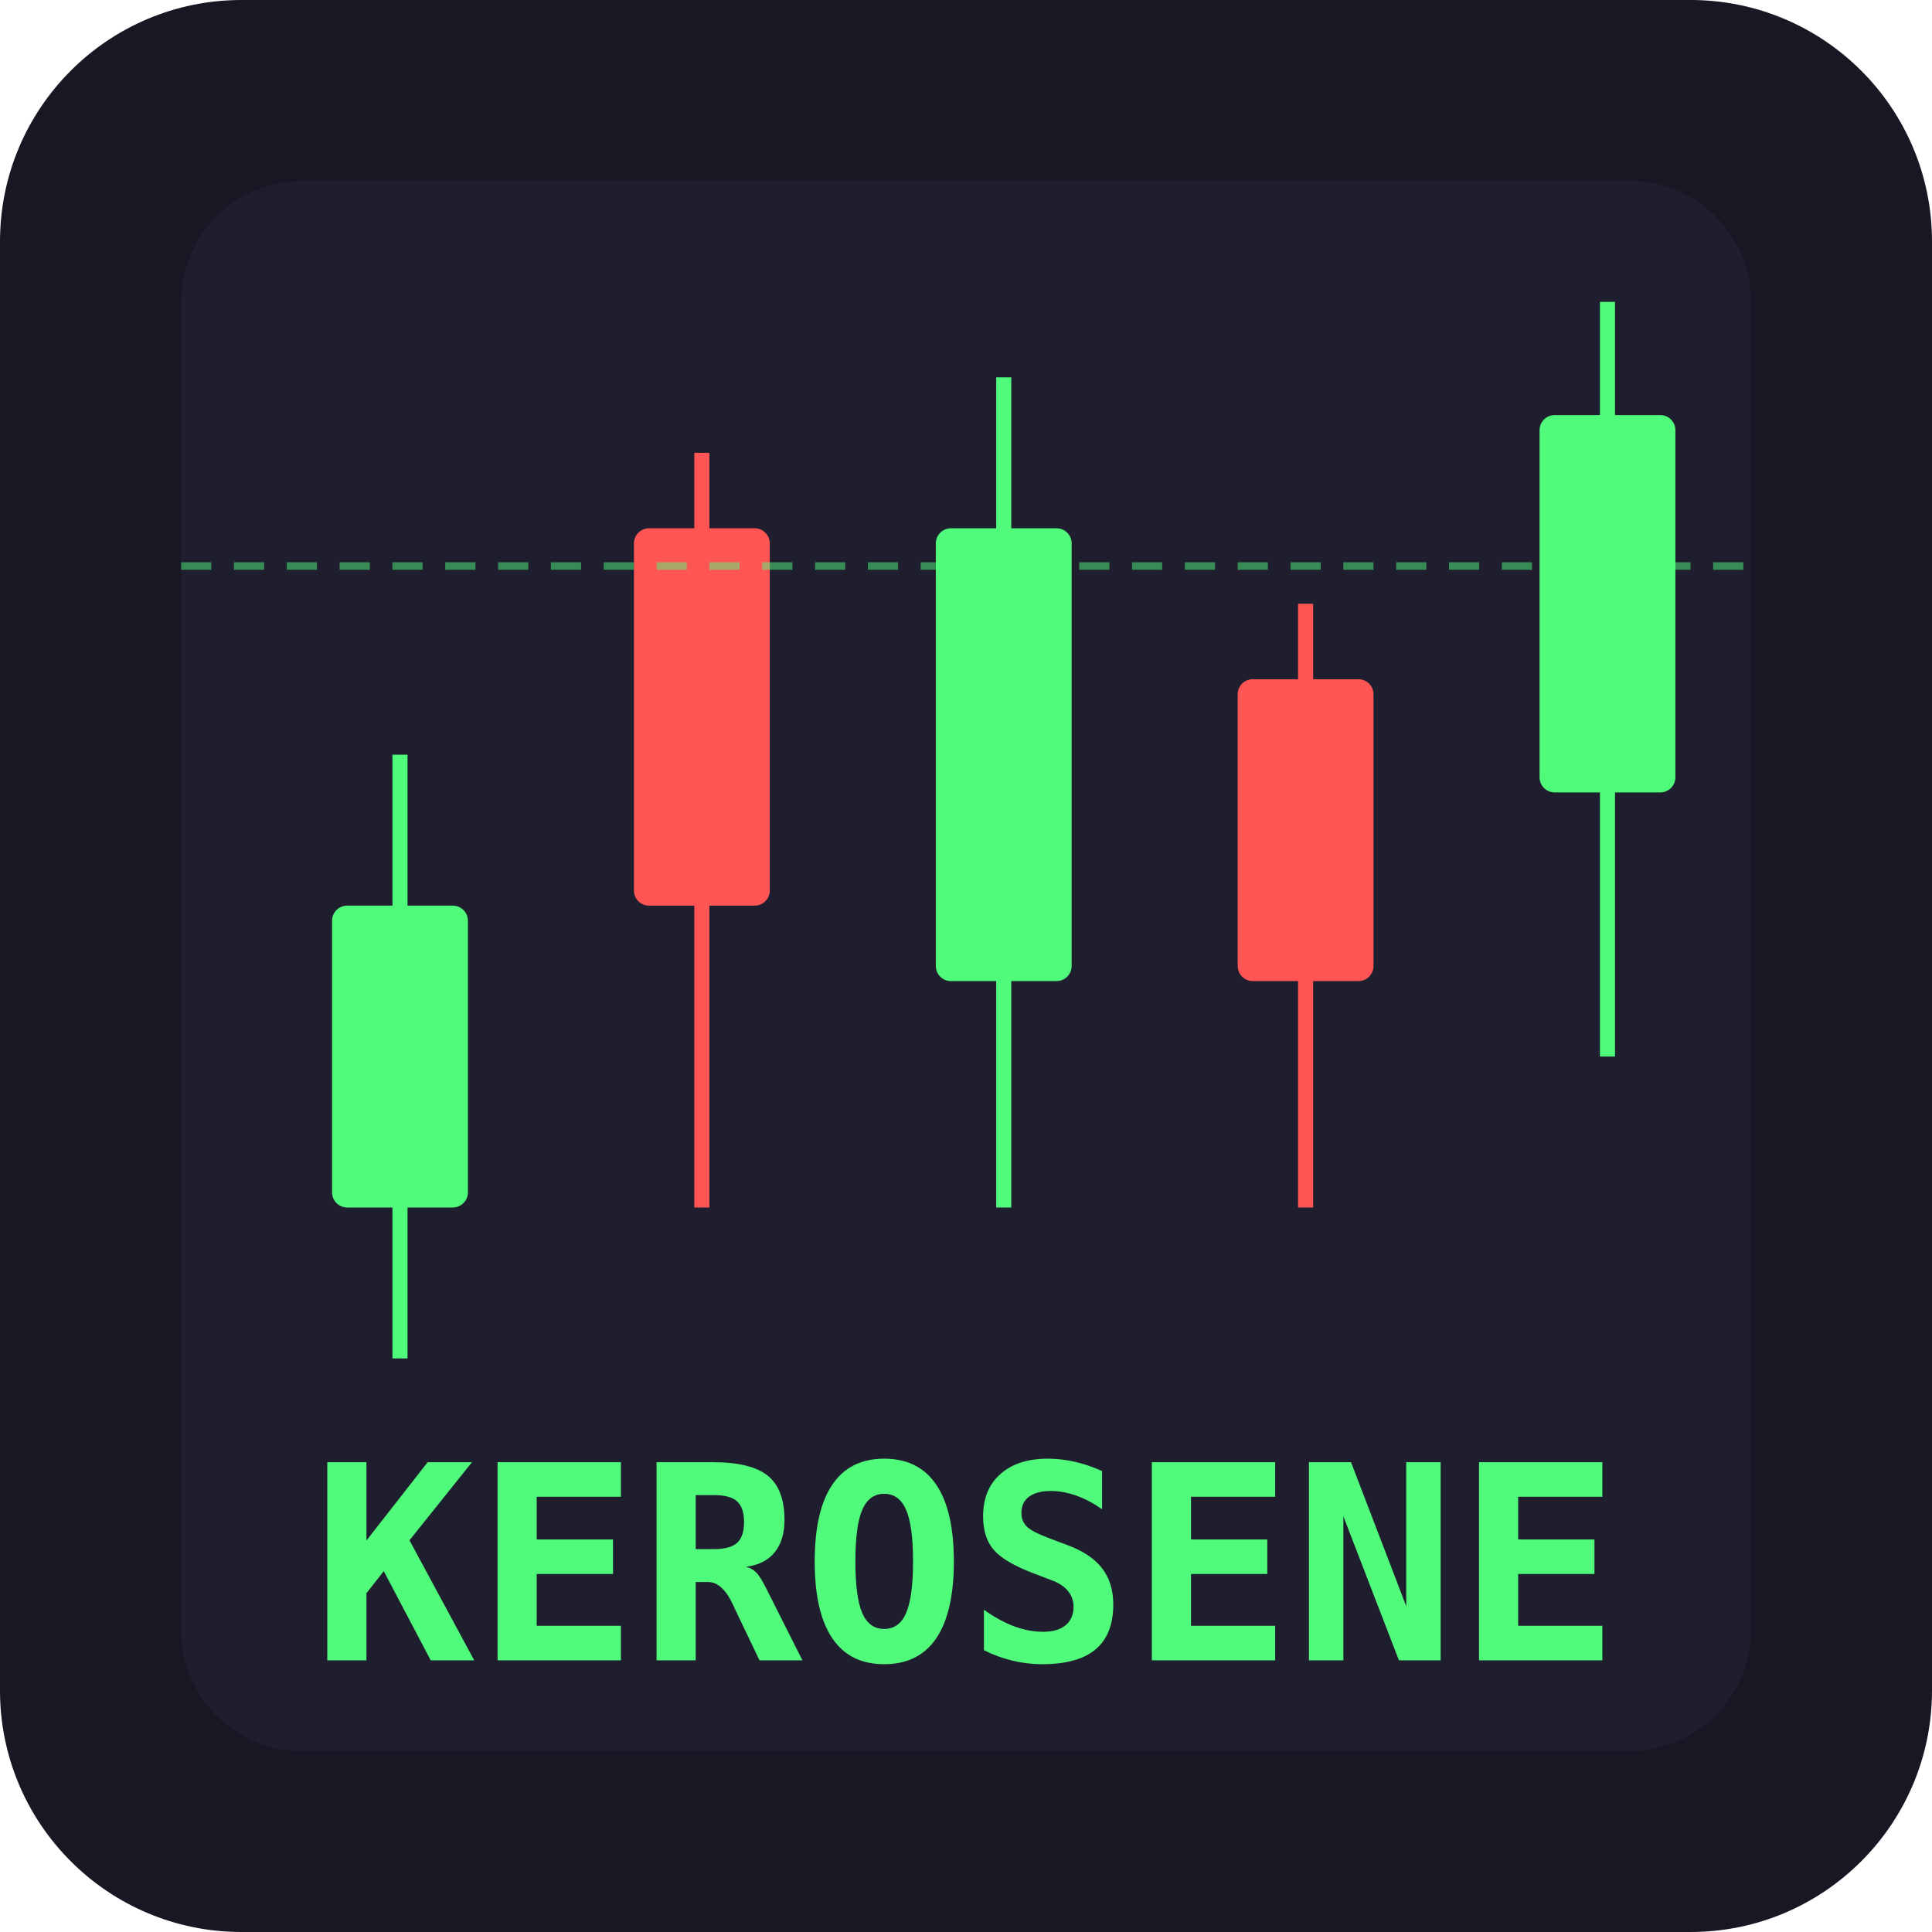
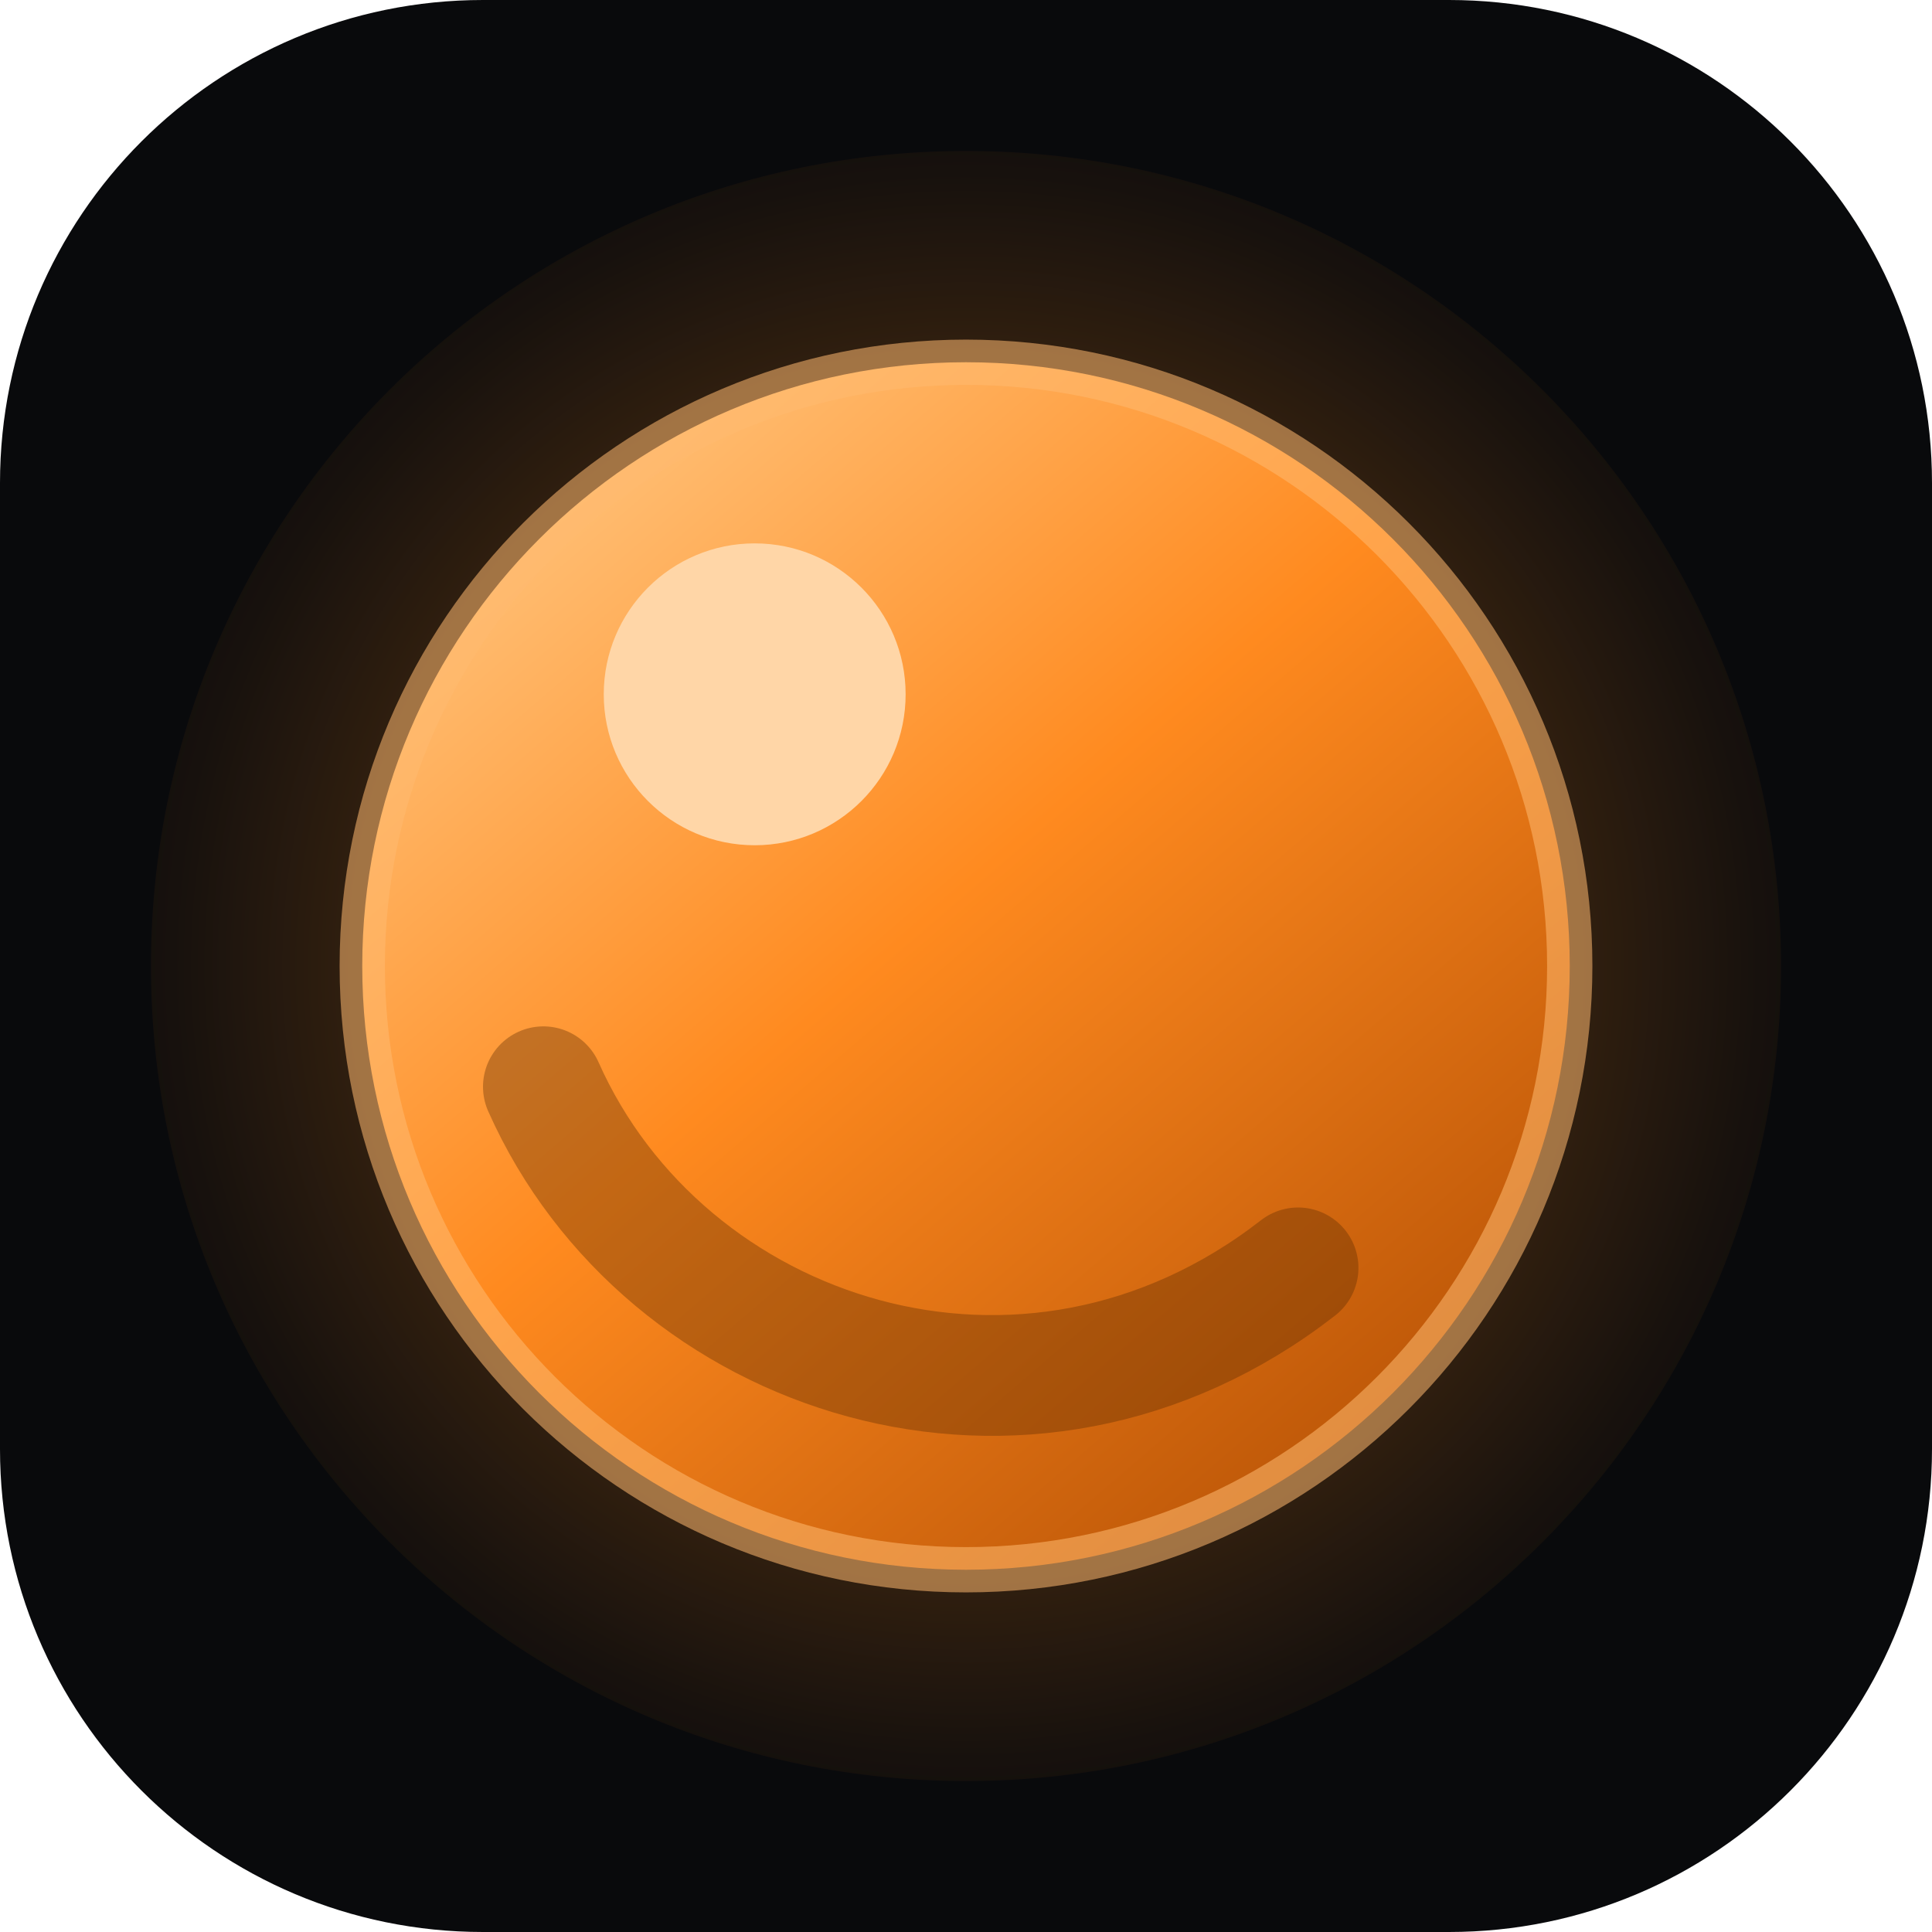
- <svg xmlns="http://www.w3.org/2000/svg" viewBox="0 0 256 256" width="256" height="256">
-   <rect width="256" height="256" rx="32" fill="#181825" />
-   <rect x="24" y="24" width="208" height="208" rx="16" fill="#1e1e2e" />
-   <rect x="52" y="100" width="2" height="80" fill="#50fa7b" />
-   <rect x="44" y="120" width="18" height="40" rx="2" fill="#50fa7b" />
-   <rect x="92" y="60" width="2" height="100" fill="#ff5555" />
-   <rect x="84" y="70" width="18" height="50" rx="2" fill="#ff5555" />
-   <rect x="132" y="50" width="2" height="110" fill="#50fa7b" />
-   <rect x="124" y="70" width="18" height="60" rx="2" fill="#50fa7b" />
-   <rect x="172" y="80" width="2" height="80" fill="#ff5555" />
-   <rect x="164" y="90" width="18" height="40" rx="2" fill="#ff5555" />
-   <rect x="212" y="40" width="2" height="100" fill="#50fa7b" />
-   <rect x="204" y="55" width="18" height="50" rx="2" fill="#50fa7b" />
-   <line x1="24" y1="75" x2="232" y2="75" stroke="#50fa7b" stroke-width="1" stroke-dasharray="4,3" opacity="0.5" />
-   <text x="128" y="220" font-family="monospace" font-size="36" font-weight="bold" fill="#50fa7b" text-anchor="middle">KEROSENE</text>
+ <svg xmlns="http://www.w3.org/2000/svg" viewBox="0 0 64 64" role="img" aria-label="Kerosene">
+   <defs>
+     <radialGradient id="glow" cx="50%" cy="50%" r="55%">
+       <stop offset="0%" stop-color="#ff8a1f" stop-opacity="0.5" />
+       <stop offset="100%" stop-color="#ff8a1f" stop-opacity="0" />
+     </radialGradient>
+     <linearGradient id="mark" x1="14" y1="12" x2="50" y2="54" gradientUnits="userSpaceOnUse">
+       <stop offset="0%" stop-color="#ffcf8f" />
+       <stop offset="45%" stop-color="#ff8a1f" />
+       <stop offset="100%" stop-color="#a74600" />
+     </linearGradient>
+   </defs>
+   <rect width="64" height="64" rx="16" fill="#090a0c" />
+   <circle cx="32" cy="32" r="27" fill="url(#glow)" />
+   <circle cx="32" cy="32" r="20" fill="url(#mark)" stroke="#ffba70" stroke-opacity="0.55" stroke-width="1.5" />
+   <circle cx="25" cy="23" r="5" fill="#ffd6a7" />
+   <path d="M18 36c4 9 16 13 25 6" fill="none" stroke="#5b2b00" stroke-opacity="0.36" stroke-width="4" stroke-linecap="round" />
</svg>
